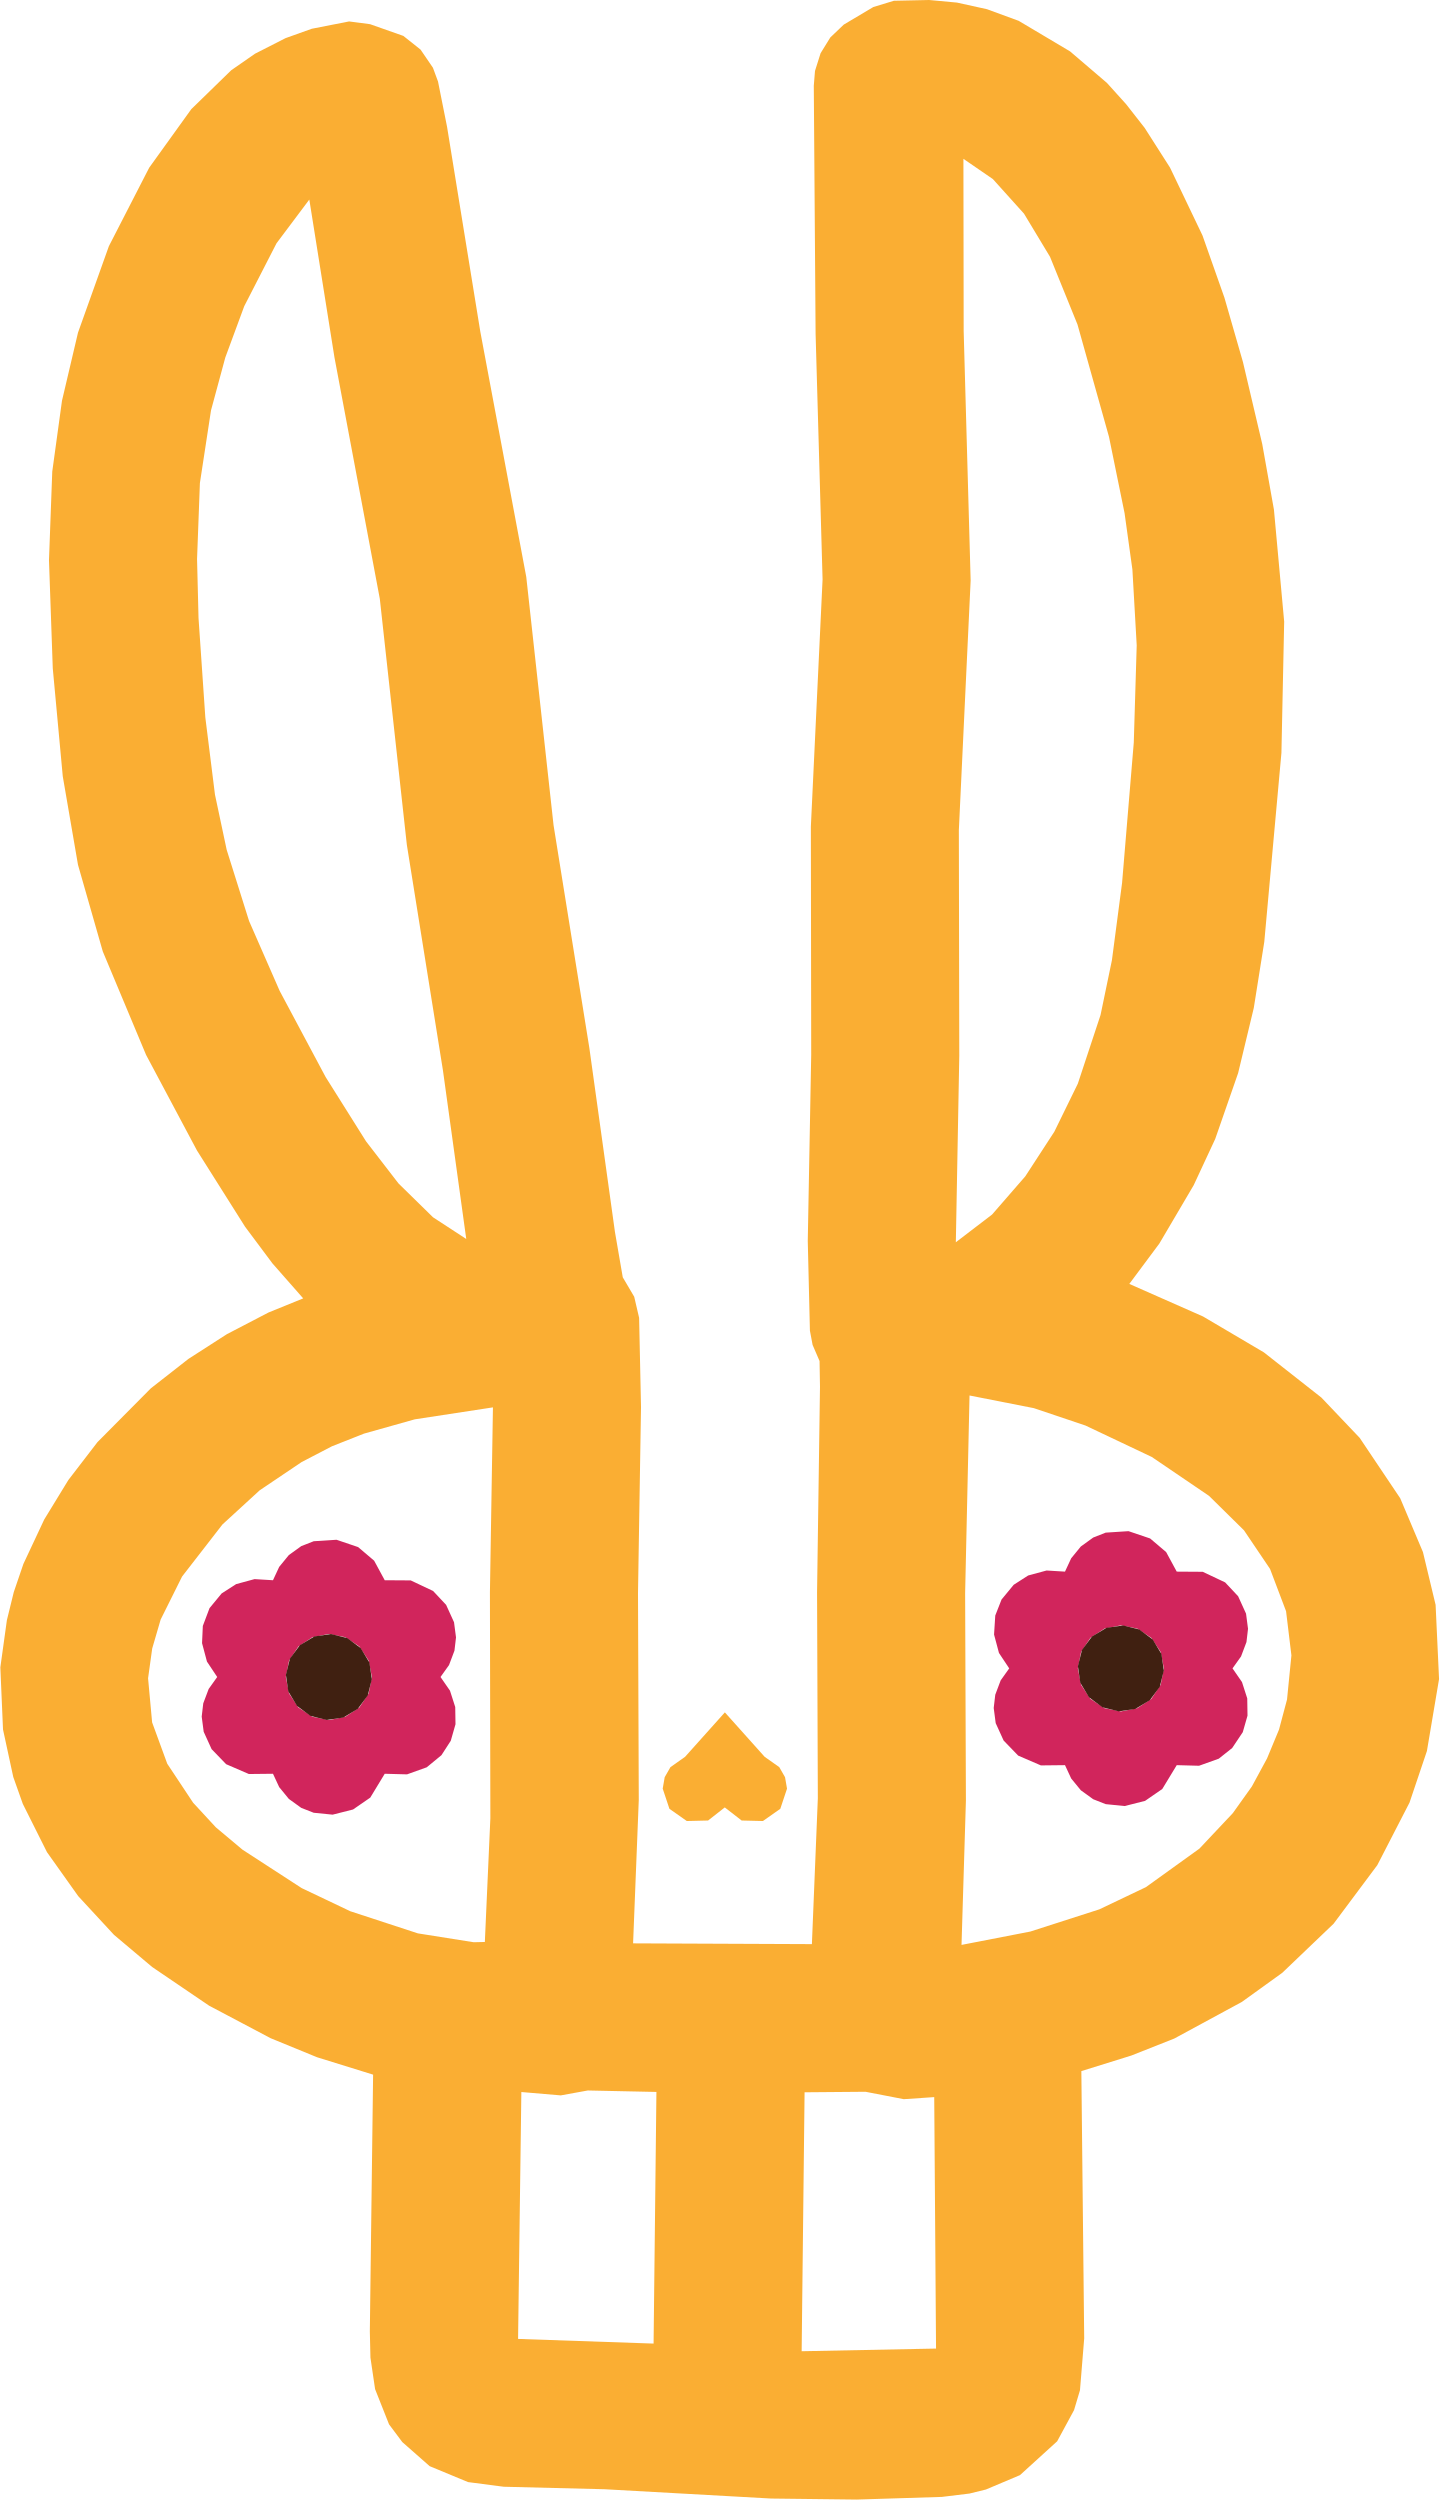
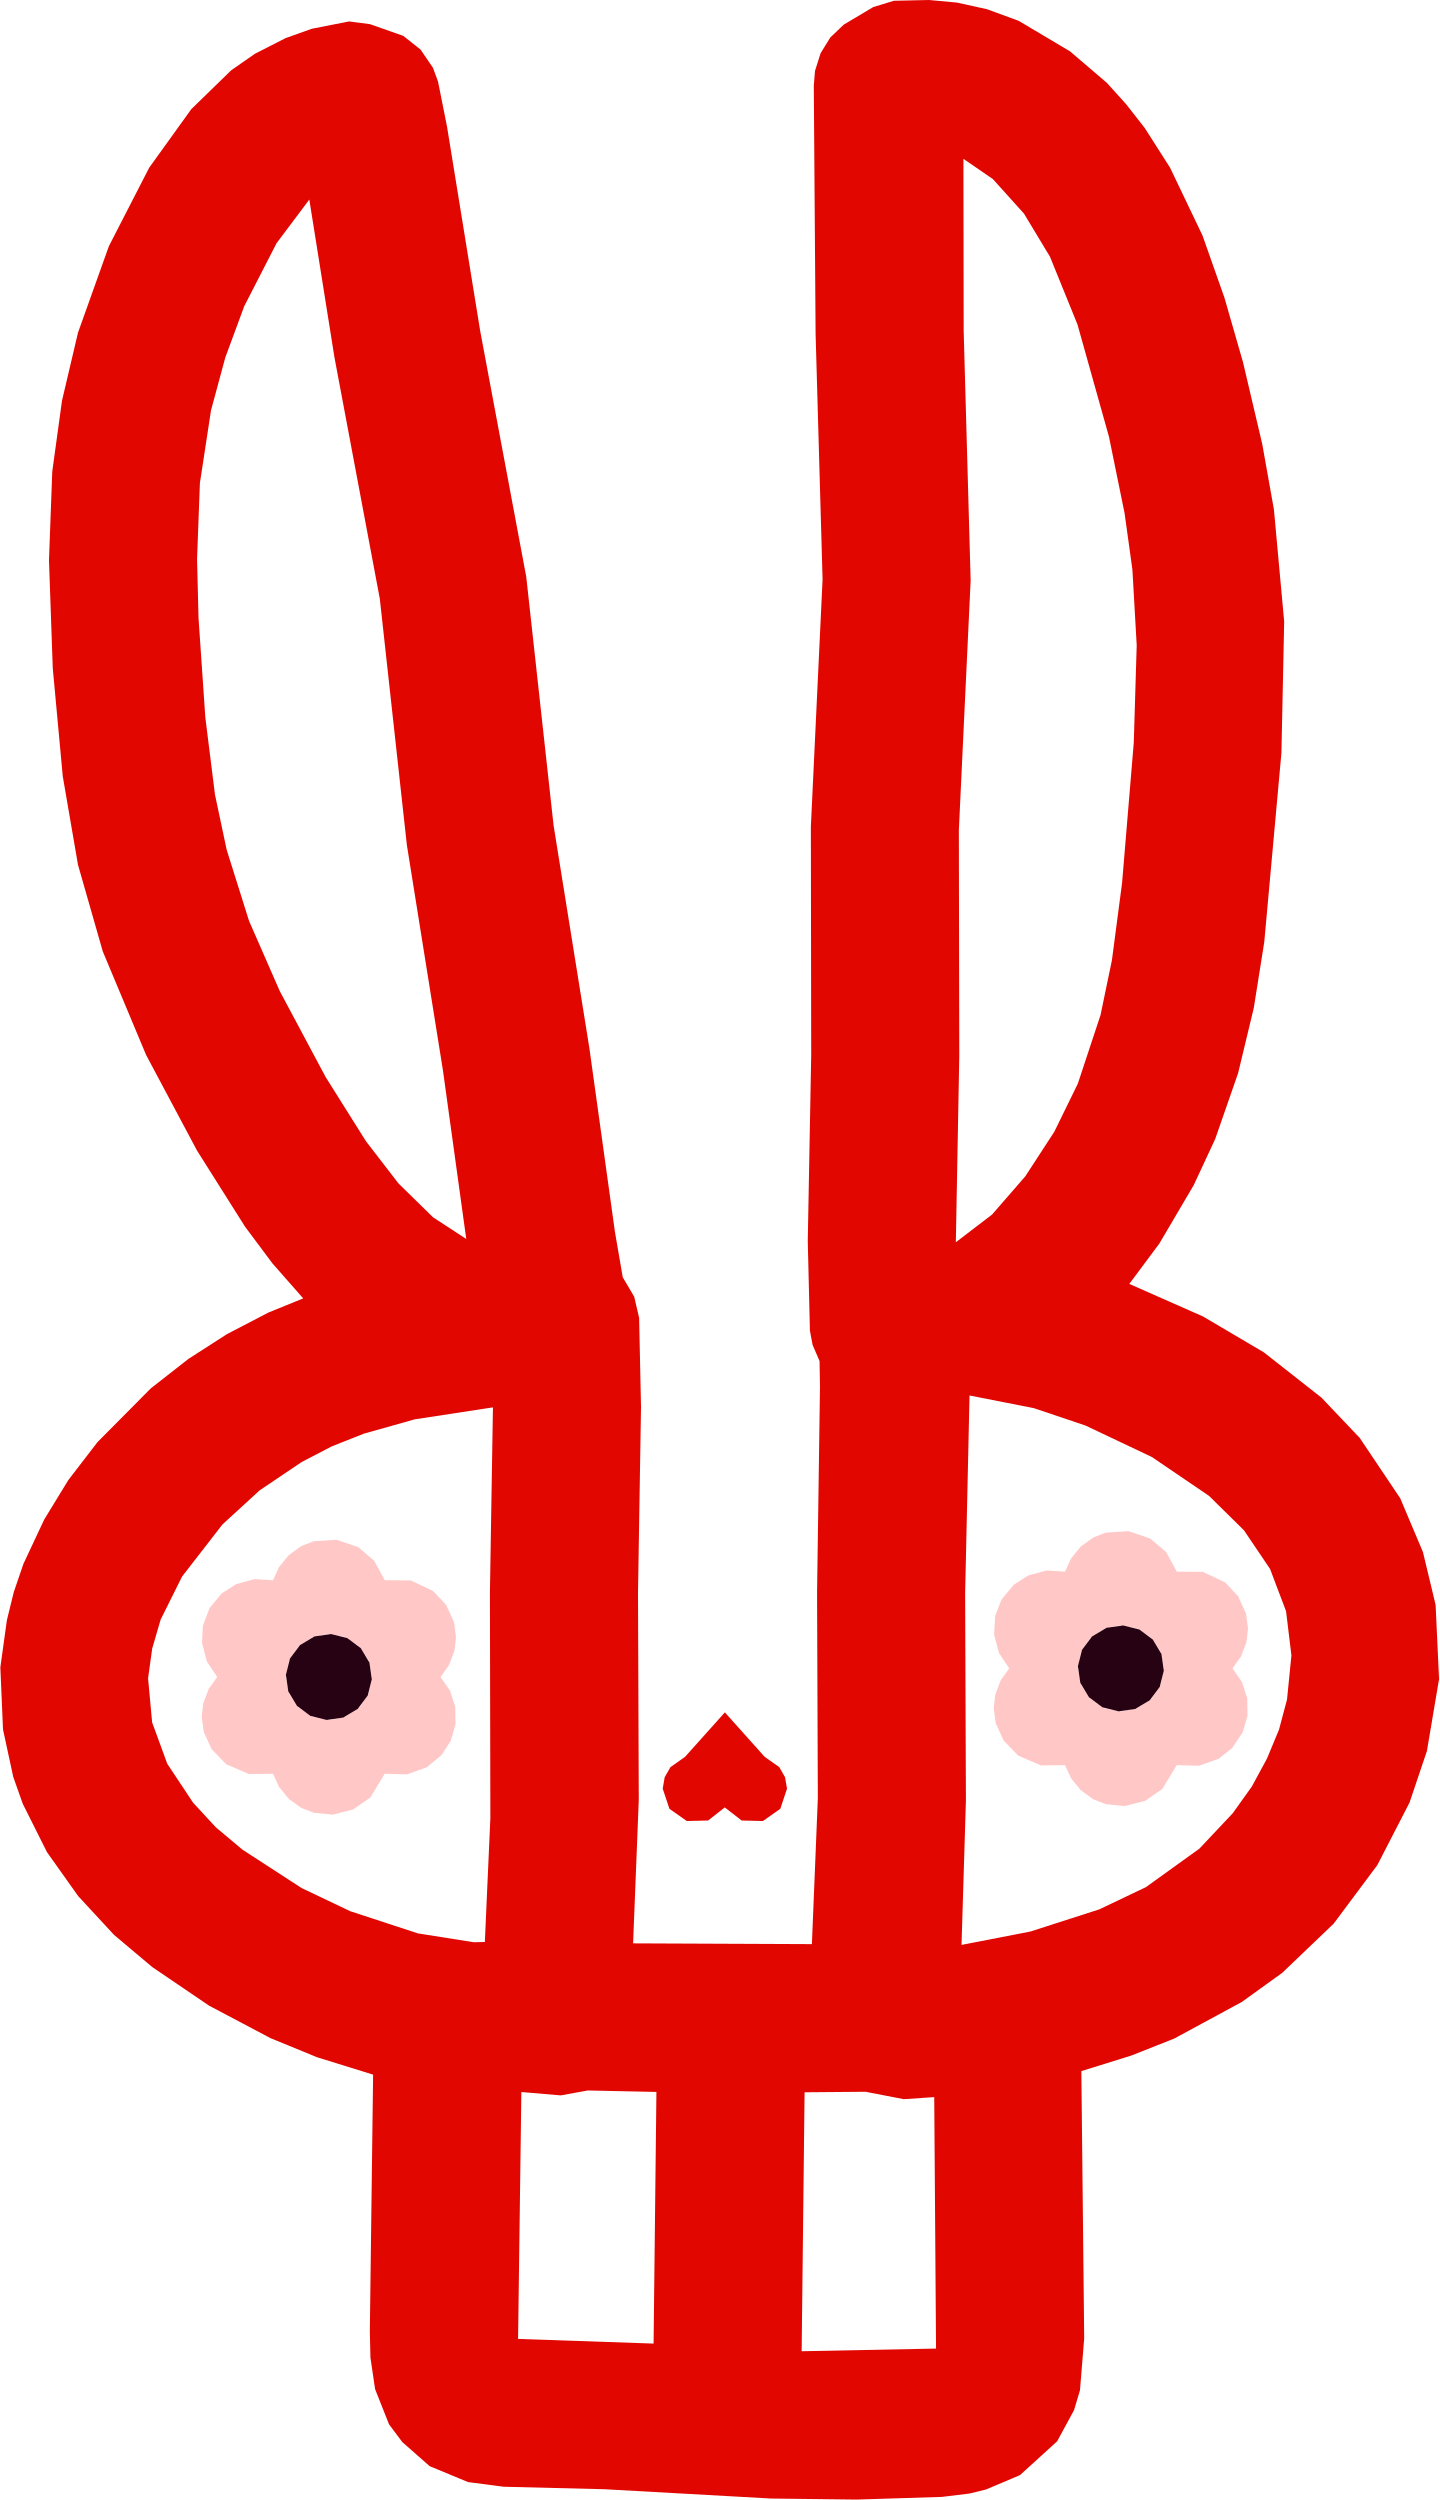
<svg xmlns="http://www.w3.org/2000/svg" viewBox="-84.2 -248.8 167.2 290.4">
-   <path fill="#FAAE33" d="M41.41 -8.22 L41.74 22.83 L41.25 28.85 L40.56 31.16 L38.60 34.78 L34.28 38.71 L30.33 40.38 L28.42 40.85 L25.21 41.24 L15.30 41.55 L5.37 41.43 L-13.96 40.35 L-25.69 40.06 L-29.83 39.52 L-34.29 37.67 L-37.47 34.87 L-39.01 32.81 L-40.63 28.72 L-41.17 25.06 L-41.24 22.01 L-40.86 -7.81 L-47.37 -9.83 L-52.76 -12.04 L-59.91 -15.82 L-66.52 -20.31 L-70.96 -24.05 L-75.11 -28.54 L-78.74 -33.65 L-81.55 -39.26 L-82.66 -42.39 L-83.85 -47.90 L-84.16 -55.12 L-83.40 -60.60 L-82.60 -63.86 L-81.48 -67.14 L-79.06 -72.30 L-76.26 -76.88 L-72.88 -81.28 L-66.68 -87.53 L-62.31 -90.95 L-57.85 -93.82 L-53.01 -96.34 L-48.98 -97.98 L-52.55 -102.04 L-55.73 -106.30 L-61.32 -115.16 L-67.23 -126.26 L-72.26 -138.28 L-75.14 -148.34 L-76.91 -158.63 L-78.07 -171.16 L-78.51 -183.72 L-78.13 -194.02 L-77.00 -202.25 L-75.14 -210.16 L-71.55 -220.21 L-66.87 -229.32 L-61.98 -236.12 L-57.34 -240.64 L-54.58 -242.56 L-51.03 -244.37 L-47.98 -245.46 L-43.65 -246.31 L-41.21 -245.99 L-37.35 -244.63 L-35.35 -243.04 L-33.91 -240.93 L-33.32 -239.33 L-32.27 -234.07 L-28.41 -210.29 L-23.07 -181.79 L-19.90 -152.95 L-15.74 -127.06 L-12.77 -105.71 L-11.86 -100.43 L-10.53 -98.17 L-9.96 -95.72 L-9.74 -85.36 L-10.09 -63.74 L-10.00 -39.72 L-10.66 -23.06 L10.11 -22.97 L10.80 -39.92 L10.71 -63.84 L11.05 -87.72 L11.00 -90.70 L10.19 -92.58 L9.88 -94.23 L9.63 -104.65 L10.03 -126.27 L9.99 -152.78 L11.35 -181.50 L10.54 -210.03 L10.33 -238.84 L10.47 -240.56 L11.12 -242.62 L12.25 -244.45 L13.81 -245.94 L17.24 -247.98 L19.63 -248.71 L23.72 -248.80 L26.96 -248.50 L30.45 -247.73 L34.13 -246.38 L40.10 -242.83 L44.38 -239.17 L46.60 -236.71 L48.76 -233.95 L51.71 -229.33 L55.48 -221.45 L58.03 -214.22 L60.18 -206.75 L62.42 -197.23 L63.78 -189.60 L64.97 -176.59 L64.65 -161.34 L62.66 -139.40 L61.44 -131.72 L59.62 -124.15 L56.96 -116.50 L54.46 -111.13 L50.47 -104.35 L46.98 -99.66 L55.54 -95.88 L62.61 -91.71 L69.29 -86.46 L73.74 -81.78 L78.45 -74.76 L81.09 -68.51 L82.56 -62.38 L82.96 -53.76 L81.55 -45.40 L79.53 -39.41 L75.79 -32.15 L70.71 -25.34 L64.75 -19.64 L60.06 -16.26 L52.20 -12.00 L47.22 -10.03 L41.41 -8.22Z M-26.94 -85.32 L-36.02 -83.93 L-41.92 -82.27 L-45.64 -80.80 L-49.16 -78.97 L-54.03 -75.69 L-58.36 -71.72 L-63.05 -65.67 L-65.54 -60.67 L-66.52 -57.31 L-67.00 -53.85 L-66.53 -48.73 L-64.77 -43.92 L-61.77 -39.40 L-59.13 -36.54 L-56.03 -33.94 L-49.16 -29.48 L-43.51 -26.79 L-35.66 -24.22 L-29.18 -23.19 L-27.88 -23.22 L-27.24 -37.59 L-27.29 -63.84 L-26.94 -85.32Z M27.49 -22.88 L35.48 -24.43 L43.50 -27.01 L48.91 -29.59 L55.12 -34.06 L59.00 -38.18 L61.22 -41.29 L62.98 -44.54 L64.37 -47.89 L65.30 -51.38 L65.81 -56.51 L65.19 -61.64 L63.33 -66.55 L60.30 -71.04 L56.24 -75.04 L49.59 -79.56 L41.89 -83.21 L35.89 -85.23 L28.42 -86.70 L27.91 -63.74 L28.00 -39.64 L27.49 -22.88Z M-24.02 22.89 L-8.28 23.43 L-7.95 -5.80 L-15.92 -5.97 L-19.06 -5.40 L-23.64 -5.79 L-24.02 22.89Z M9.26 -5.76 L8.92 24.32 L24.53 24.01 L24.32 -5.20 L20.78 -4.96 L16.34 -5.82 L9.26 -5.76Z M-52.08 -220.54 L-55.83 -213.23 L-58.03 -207.27 L-59.69 -201.13 L-60.98 -192.69 L-61.31 -183.86 L-61.14 -177.01 L-60.35 -165.47 L-59.23 -156.50 L-57.87 -150.09 L-55.27 -141.82 L-51.71 -133.69 L-46.38 -123.70 L-41.68 -116.22 L-37.91 -111.33 L-33.90 -107.40 L-30.04 -104.88 L-32.75 -124.48 L-36.94 -150.66 L-40.08 -179.24 L-45.35 -207.29 L-48.27 -225.62 L-52.08 -220.54Z M31.04 -107.72 L34.90 -112.16 L38.27 -117.34 L41.00 -122.92 L43.64 -130.90 L44.96 -137.26 L46.14 -146.24 L47.50 -162.55 L47.84 -173.84 L47.34 -182.64 L46.43 -189.19 L44.62 -198.06 L40.96 -211.11 L37.77 -218.97 L34.75 -223.98 L31.13 -228.00 L27.71 -230.35 L27.74 -210.34 L28.55 -181.36 L27.18 -152.37 L27.23 -126.16 L26.83 -104.50 L31.04 -107.72Z " />
-   <path fill="#D1255C" fill-rule="evenodd" d="M-39.51 -42.76 L-41.19 -39.99 L-43.19 -38.61 L-45.56 -38.01 L-47.76 -38.23 L-49.21 -38.80 L-50.65 -39.84 L-51.77 -41.21 L-52.49 -42.76 L-55.29 -42.73 L-57.93 -43.87 L-59.62 -45.62 L-60.54 -47.64 L-60.77 -49.40 L-60.59 -50.94 L-59.96 -52.61 L-58.97 -54.00 L-60.16 -55.79 L-60.73 -57.93 L-60.64 -59.93 L-59.86 -62.00 L-58.45 -63.71 L-56.77 -64.79 L-54.63 -65.37 L-52.49 -65.24 L-51.77 -66.79 L-50.65 -68.16 L-49.21 -69.20 L-47.76 -69.77 L-45.11 -69.94 L-42.60 -69.09 L-40.74 -67.51 L-39.51 -65.24 L-36.49 -65.22 L-33.89 -63.99 L-32.38 -62.38 L-31.46 -60.36 L-31.23 -58.60 L-31.41 -57.06 L-32.04 -55.39 L-33.03 -54.00 L-31.93 -52.41 L-31.32 -50.51 L-31.29 -48.51 L-31.84 -46.59 L-32.92 -44.92 L-34.63 -43.51 L-36.92 -42.69 L-39.51 -42.76Z M-41.00 -54.00 L-41.38 -55.91 L-42.46 -57.54 L-44.09 -58.62 L-46.00 -59.00 L-47.91 -58.62 L-49.54 -57.54 L-50.62 -55.91 L-51.00 -54.00 L-50.62 -52.09 L-49.54 -50.46 L-47.91 -49.38 L-46.00 -49.00 L-44.09 -49.38 L-42.46 -50.46 L-41.38 -52.09 L-41.00 -54.00Z M52.49 -43.76 L50.81 -40.99 L48.81 -39.61 L46.44 -39.01 L44.24 -39.23 L42.79 -39.80 L41.35 -40.84 L40.23 -42.21 L39.51 -43.76 L36.71 -43.73 L34.07 -44.87 L32.38 -46.62 L31.46 -48.64 L31.23 -50.40 L31.41 -51.94 L32.04 -53.61 L33.03 -55.00 L31.84 -56.79 L31.27 -58.93 L31.41 -61.14 L32.14 -63.00 L33.55 -64.71 L35.23 -65.79 L37.37 -66.37 L39.51 -66.24 L40.23 -67.79 L41.35 -69.16 L42.79 -70.20 L44.24 -70.77 L46.89 -70.94 L49.40 -70.09 L51.26 -68.51 L52.49 -66.24 L55.51 -66.22 L58.11 -64.99 L59.62 -63.38 L60.54 -61.36 L60.77 -59.60 L60.59 -58.06 L59.96 -56.39 L58.97 -55.00 L60.07 -53.41 L60.68 -51.51 L60.71 -49.51 L60.16 -47.59 L58.93 -45.75 L57.37 -44.51 L55.08 -43.69 L52.49 -43.76Z M51.00 -55.00 L50.62 -56.91 L49.54 -58.54 L47.91 -59.62 L46.00 -60.00 L44.09 -59.62 L42.46 -58.54 L41.38 -56.91 L41.00 -55.00 L41.38 -53.09 L42.46 -51.46 L44.09 -50.38 L46.00 -50.00 L47.91 -50.38 L49.54 -51.46 L50.62 -53.09 L51.00 -55.00Z " />
-   <path fill="#402011" d="M-41.01 -53.75 L-41.48 -51.86 L-42.64 -50.30 L-44.32 -49.29 L-46.25 -49.01 L-48.14 -49.48 L-49.70 -50.64 L-50.71 -52.32 L-50.99 -54.25 L-50.52 -56.14 L-49.36 -57.70 L-47.68 -58.71 L-45.75 -58.99 L-43.86 -58.52 L-42.30 -57.36 L-41.29 -55.68 L-41.01 -53.75Z M50.99 -54.75 L50.52 -52.86 L49.36 -51.30 L47.68 -50.29 L45.75 -50.01 L43.86 -50.48 L42.30 -51.64 L41.29 -53.32 L41.01 -55.25 L41.48 -57.14 L42.64 -58.70 L44.32 -59.71 L46.25 -59.99 L48.14 -59.52 L49.70 -58.36 L50.71 -56.68 L50.99 -54.75Z " />
-   <path fill="#FAAE33" d="M-0.01 -38.85 L-1.95 -37.33 L-4.42 -37.27 L-6.44 -38.69 L-7.22 -41.03 L-6.99 -42.36 L-6.32 -43.53 L-4.62 -44.73 L0.00 -49.89 L4.62 -44.73 L6.32 -43.53 L6.99 -42.36 L7.22 -41.03 L6.44 -38.69 L4.42 -37.27 L1.95 -37.33 L-0.01 -38.85Z " />
+   <path fill="#E10600" d="M41.41 -8.22 L41.74 22.83 L41.25 28.85 L40.56 31.16 L38.60 34.78 L34.28 38.71 L30.33 40.38 L28.42 40.85 L25.21 41.24 L15.30 41.55 L5.37 41.43 L-13.96 40.35 L-25.69 40.06 L-29.83 39.52 L-34.29 37.67 L-37.47 34.87 L-39.01 32.81 L-40.63 28.72 L-41.17 25.06 L-41.24 22.01 L-40.86 -7.81 L-47.37 -9.83 L-52.76 -12.04 L-59.91 -15.82 L-66.52 -20.31 L-70.96 -24.05 L-75.11 -28.54 L-78.74 -33.65 L-81.55 -39.26 L-82.66 -42.39 L-83.85 -47.90 L-84.16 -55.12 L-83.40 -60.60 L-82.60 -63.86 L-81.48 -67.14 L-79.06 -72.30 L-76.26 -76.88 L-72.88 -81.28 L-66.68 -87.53 L-62.31 -90.95 L-57.85 -93.82 L-53.01 -96.34 L-48.98 -97.98 L-52.55 -102.04 L-55.73 -106.30 L-61.32 -115.16 L-67.23 -126.26 L-72.26 -138.28 L-75.14 -148.34 L-76.91 -158.63 L-78.07 -171.16 L-78.51 -183.72 L-78.13 -194.02 L-77.00 -202.25 L-75.14 -210.16 L-71.55 -220.21 L-66.87 -229.32 L-61.98 -236.12 L-57.34 -240.64 L-54.58 -242.56 L-51.03 -244.37 L-47.98 -245.46 L-43.65 -246.31 L-41.21 -245.99 L-37.35 -244.63 L-35.35 -243.04 L-33.91 -240.93 L-33.32 -239.33 L-32.27 -234.07 L-28.41 -210.29 L-23.07 -181.79 L-19.90 -152.95 L-15.74 -127.06 L-12.77 -105.71 L-11.86 -100.43 L-10.53 -98.17 L-9.96 -95.72 L-9.74 -85.36 L-10.09 -63.74 L-10.00 -39.72 L-10.66 -23.06 L10.11 -22.97 L10.80 -39.92 L10.71 -63.84 L11.05 -87.72 L11.00 -90.70 L10.19 -92.58 L9.88 -94.23 L9.63 -104.65 L10.03 -126.27 L9.99 -152.78 L11.35 -181.50 L10.54 -210.03 L10.33 -238.84 L10.47 -240.56 L11.12 -242.62 L12.25 -244.45 L13.81 -245.94 L17.24 -247.98 L19.63 -248.71 L23.72 -248.80 L26.96 -248.50 L30.45 -247.73 L34.13 -246.38 L40.10 -242.83 L44.38 -239.17 L46.60 -236.71 L48.76 -233.95 L51.71 -229.33 L55.48 -221.45 L58.03 -214.22 L60.18 -206.75 L62.42 -197.23 L63.78 -189.60 L64.97 -176.59 L64.65 -161.34 L62.66 -139.40 L61.44 -131.72 L59.62 -124.15 L56.96 -116.50 L54.46 -111.13 L50.47 -104.35 L46.98 -99.66 L55.54 -95.88 L62.61 -91.71 L69.29 -86.46 L73.74 -81.78 L78.45 -74.76 L81.09 -68.51 L82.56 -62.38 L82.96 -53.76 L81.55 -45.40 L79.53 -39.41 L75.79 -32.15 L70.71 -25.34 L64.75 -19.64 L60.06 -16.26 L52.20 -12.00 L47.22 -10.03 L41.41 -8.22Z M-26.94 -85.32 L-36.02 -83.93 L-41.92 -82.27 L-45.64 -80.80 L-49.16 -78.97 L-54.03 -75.69 L-58.36 -71.72 L-63.05 -65.67 L-65.54 -60.67 L-66.52 -57.31 L-67.00 -53.85 L-66.53 -48.73 L-64.77 -43.92 L-61.77 -39.40 L-59.13 -36.54 L-56.03 -33.94 L-49.16 -29.48 L-43.51 -26.79 L-35.66 -24.22 L-29.18 -23.19 L-27.88 -23.22 L-27.24 -37.59 L-27.29 -63.84 L-26.94 -85.32Z M27.49 -22.88 L35.48 -24.43 L43.50 -27.01 L48.91 -29.59 L55.12 -34.06 L59.00 -38.18 L61.22 -41.29 L62.98 -44.54 L64.37 -47.89 L65.30 -51.38 L65.81 -56.51 L65.19 -61.64 L63.33 -66.55 L60.30 -71.04 L56.24 -75.04 L49.59 -79.56 L41.89 -83.21 L35.89 -85.23 L28.42 -86.70 L27.91 -63.74 L28.00 -39.64 L27.49 -22.88Z M-24.02 22.89 L-8.28 23.43 L-7.95 -5.80 L-15.92 -5.97 L-19.06 -5.40 L-23.64 -5.79 L-24.02 22.89Z M9.26 -5.76 L8.92 24.32 L24.53 24.01 L24.32 -5.20 L20.78 -4.96 L16.34 -5.82 L9.26 -5.76Z M-52.08 -220.54 L-55.83 -213.23 L-58.03 -207.27 L-59.69 -201.13 L-60.98 -192.69 L-61.31 -183.86 L-61.14 -177.01 L-60.35 -165.47 L-59.23 -156.50 L-57.87 -150.09 L-55.27 -141.82 L-51.71 -133.69 L-46.38 -123.70 L-41.68 -116.22 L-37.91 -111.33 L-33.90 -107.40 L-30.04 -104.88 L-32.75 -124.48 L-36.94 -150.66 L-40.08 -179.24 L-45.35 -207.29 L-48.27 -225.62 L-52.08 -220.54Z M31.04 -107.72 L34.90 -112.16 L38.27 -117.34 L41.00 -122.92 L43.64 -130.90 L44.96 -137.26 L46.14 -146.24 L47.50 -162.55 L47.84 -173.84 L47.34 -182.64 L46.43 -189.19 L44.62 -198.06 L40.96 -211.11 L37.77 -218.97 L34.75 -223.98 L31.13 -228.00 L27.71 -230.35 L27.74 -210.34 L28.55 -181.36 L27.18 -152.37 L27.23 -126.16 L26.83 -104.50 L31.04 -107.72Z " />
+   <path fill="#FFC7C6" fill-rule="evenodd" d="M-39.51 -42.76 L-41.19 -39.99 L-43.19 -38.61 L-45.56 -38.01 L-47.76 -38.23 L-49.21 -38.80 L-50.65 -39.84 L-51.77 -41.21 L-52.49 -42.76 L-55.29 -42.73 L-57.93 -43.87 L-59.62 -45.62 L-60.54 -47.64 L-60.77 -49.40 L-60.59 -50.94 L-59.96 -52.61 L-58.97 -54.00 L-60.16 -55.79 L-60.73 -57.93 L-60.64 -59.93 L-59.86 -62.00 L-58.45 -63.71 L-56.77 -64.79 L-54.63 -65.37 L-52.49 -65.24 L-51.77 -66.79 L-50.65 -68.16 L-49.21 -69.20 L-47.76 -69.77 L-45.11 -69.94 L-42.60 -69.09 L-40.74 -67.51 L-39.51 -65.24 L-36.49 -65.22 L-33.89 -63.99 L-32.38 -62.38 L-31.46 -60.36 L-31.23 -58.60 L-31.41 -57.06 L-32.04 -55.39 L-33.03 -54.00 L-31.93 -52.41 L-31.32 -50.51 L-31.29 -48.51 L-31.84 -46.59 L-32.92 -44.92 L-34.63 -43.51 L-36.92 -42.69 L-39.51 -42.76Z M-41.00 -54.00 L-41.38 -55.91 L-42.46 -57.54 L-44.09 -58.62 L-46.00 -59.00 L-47.91 -58.62 L-49.54 -57.54 L-50.62 -55.91 L-51.00 -54.00 L-50.62 -52.09 L-49.54 -50.46 L-47.91 -49.38 L-46.00 -49.00 L-44.09 -49.38 L-42.46 -50.46 L-41.38 -52.09 L-41.00 -54.00Z M52.49 -43.76 L50.81 -40.99 L48.81 -39.61 L46.44 -39.01 L44.24 -39.23 L42.79 -39.80 L41.35 -40.84 L40.23 -42.21 L39.51 -43.76 L36.71 -43.73 L34.07 -44.87 L32.38 -46.62 L31.46 -48.64 L31.23 -50.40 L31.41 -51.94 L32.04 -53.61 L33.03 -55.00 L31.84 -56.79 L31.27 -58.93 L31.41 -61.14 L32.14 -63.00 L33.55 -64.71 L35.23 -65.79 L37.37 -66.37 L39.51 -66.24 L40.23 -67.79 L41.35 -69.16 L42.79 -70.20 L44.24 -70.77 L46.89 -70.94 L49.40 -70.09 L51.26 -68.51 L52.49 -66.24 L55.51 -66.22 L58.11 -64.99 L59.62 -63.38 L60.54 -61.36 L60.77 -59.60 L60.59 -58.06 L59.96 -56.39 L58.97 -55.00 L60.07 -53.41 L60.68 -51.51 L60.71 -49.51 L60.16 -47.59 L58.93 -45.75 L57.37 -44.51 L55.08 -43.69 L52.49 -43.76Z M51.00 -55.00 L50.62 -56.91 L49.54 -58.54 L47.91 -59.62 L46.00 -60.00 L44.09 -59.62 L42.46 -58.54 L41.38 -56.91 L41.00 -55.00 L41.38 -53.09 L42.46 -51.46 L44.09 -50.38 L46.00 -50.00 L47.91 -50.38 L49.54 -51.46 L50.62 -53.09 L51.00 -55.00Z " />
+   <path fill="#260212" d="M-41.01 -53.75 L-41.48 -51.86 L-42.64 -50.30 L-44.32 -49.29 L-46.25 -49.01 L-48.14 -49.48 L-49.70 -50.64 L-50.71 -52.32 L-50.99 -54.25 L-50.52 -56.14 L-49.36 -57.70 L-47.68 -58.71 L-45.75 -58.99 L-43.86 -58.52 L-42.30 -57.36 L-41.29 -55.68 L-41.01 -53.75Z M50.99 -54.75 L50.52 -52.86 L49.36 -51.30 L47.68 -50.29 L45.75 -50.01 L43.86 -50.48 L42.30 -51.64 L41.29 -53.32 L41.01 -55.25 L41.48 -57.14 L42.64 -58.70 L44.32 -59.71 L46.25 -59.99 L48.14 -59.52 L49.70 -58.36 L50.71 -56.68 L50.99 -54.75Z " />
+   <path fill="#E10600" d="M-0.01 -38.85 L-1.95 -37.33 L-4.42 -37.27 L-6.44 -38.69 L-7.22 -41.03 L-6.99 -42.36 L-6.32 -43.53 L-4.62 -44.73 L0.00 -49.89 L4.62 -44.73 L6.32 -43.53 L6.99 -42.36 L7.22 -41.03 L6.44 -38.69 L4.42 -37.27 L1.95 -37.33 L-0.01 -38.85Z " />
</svg>
